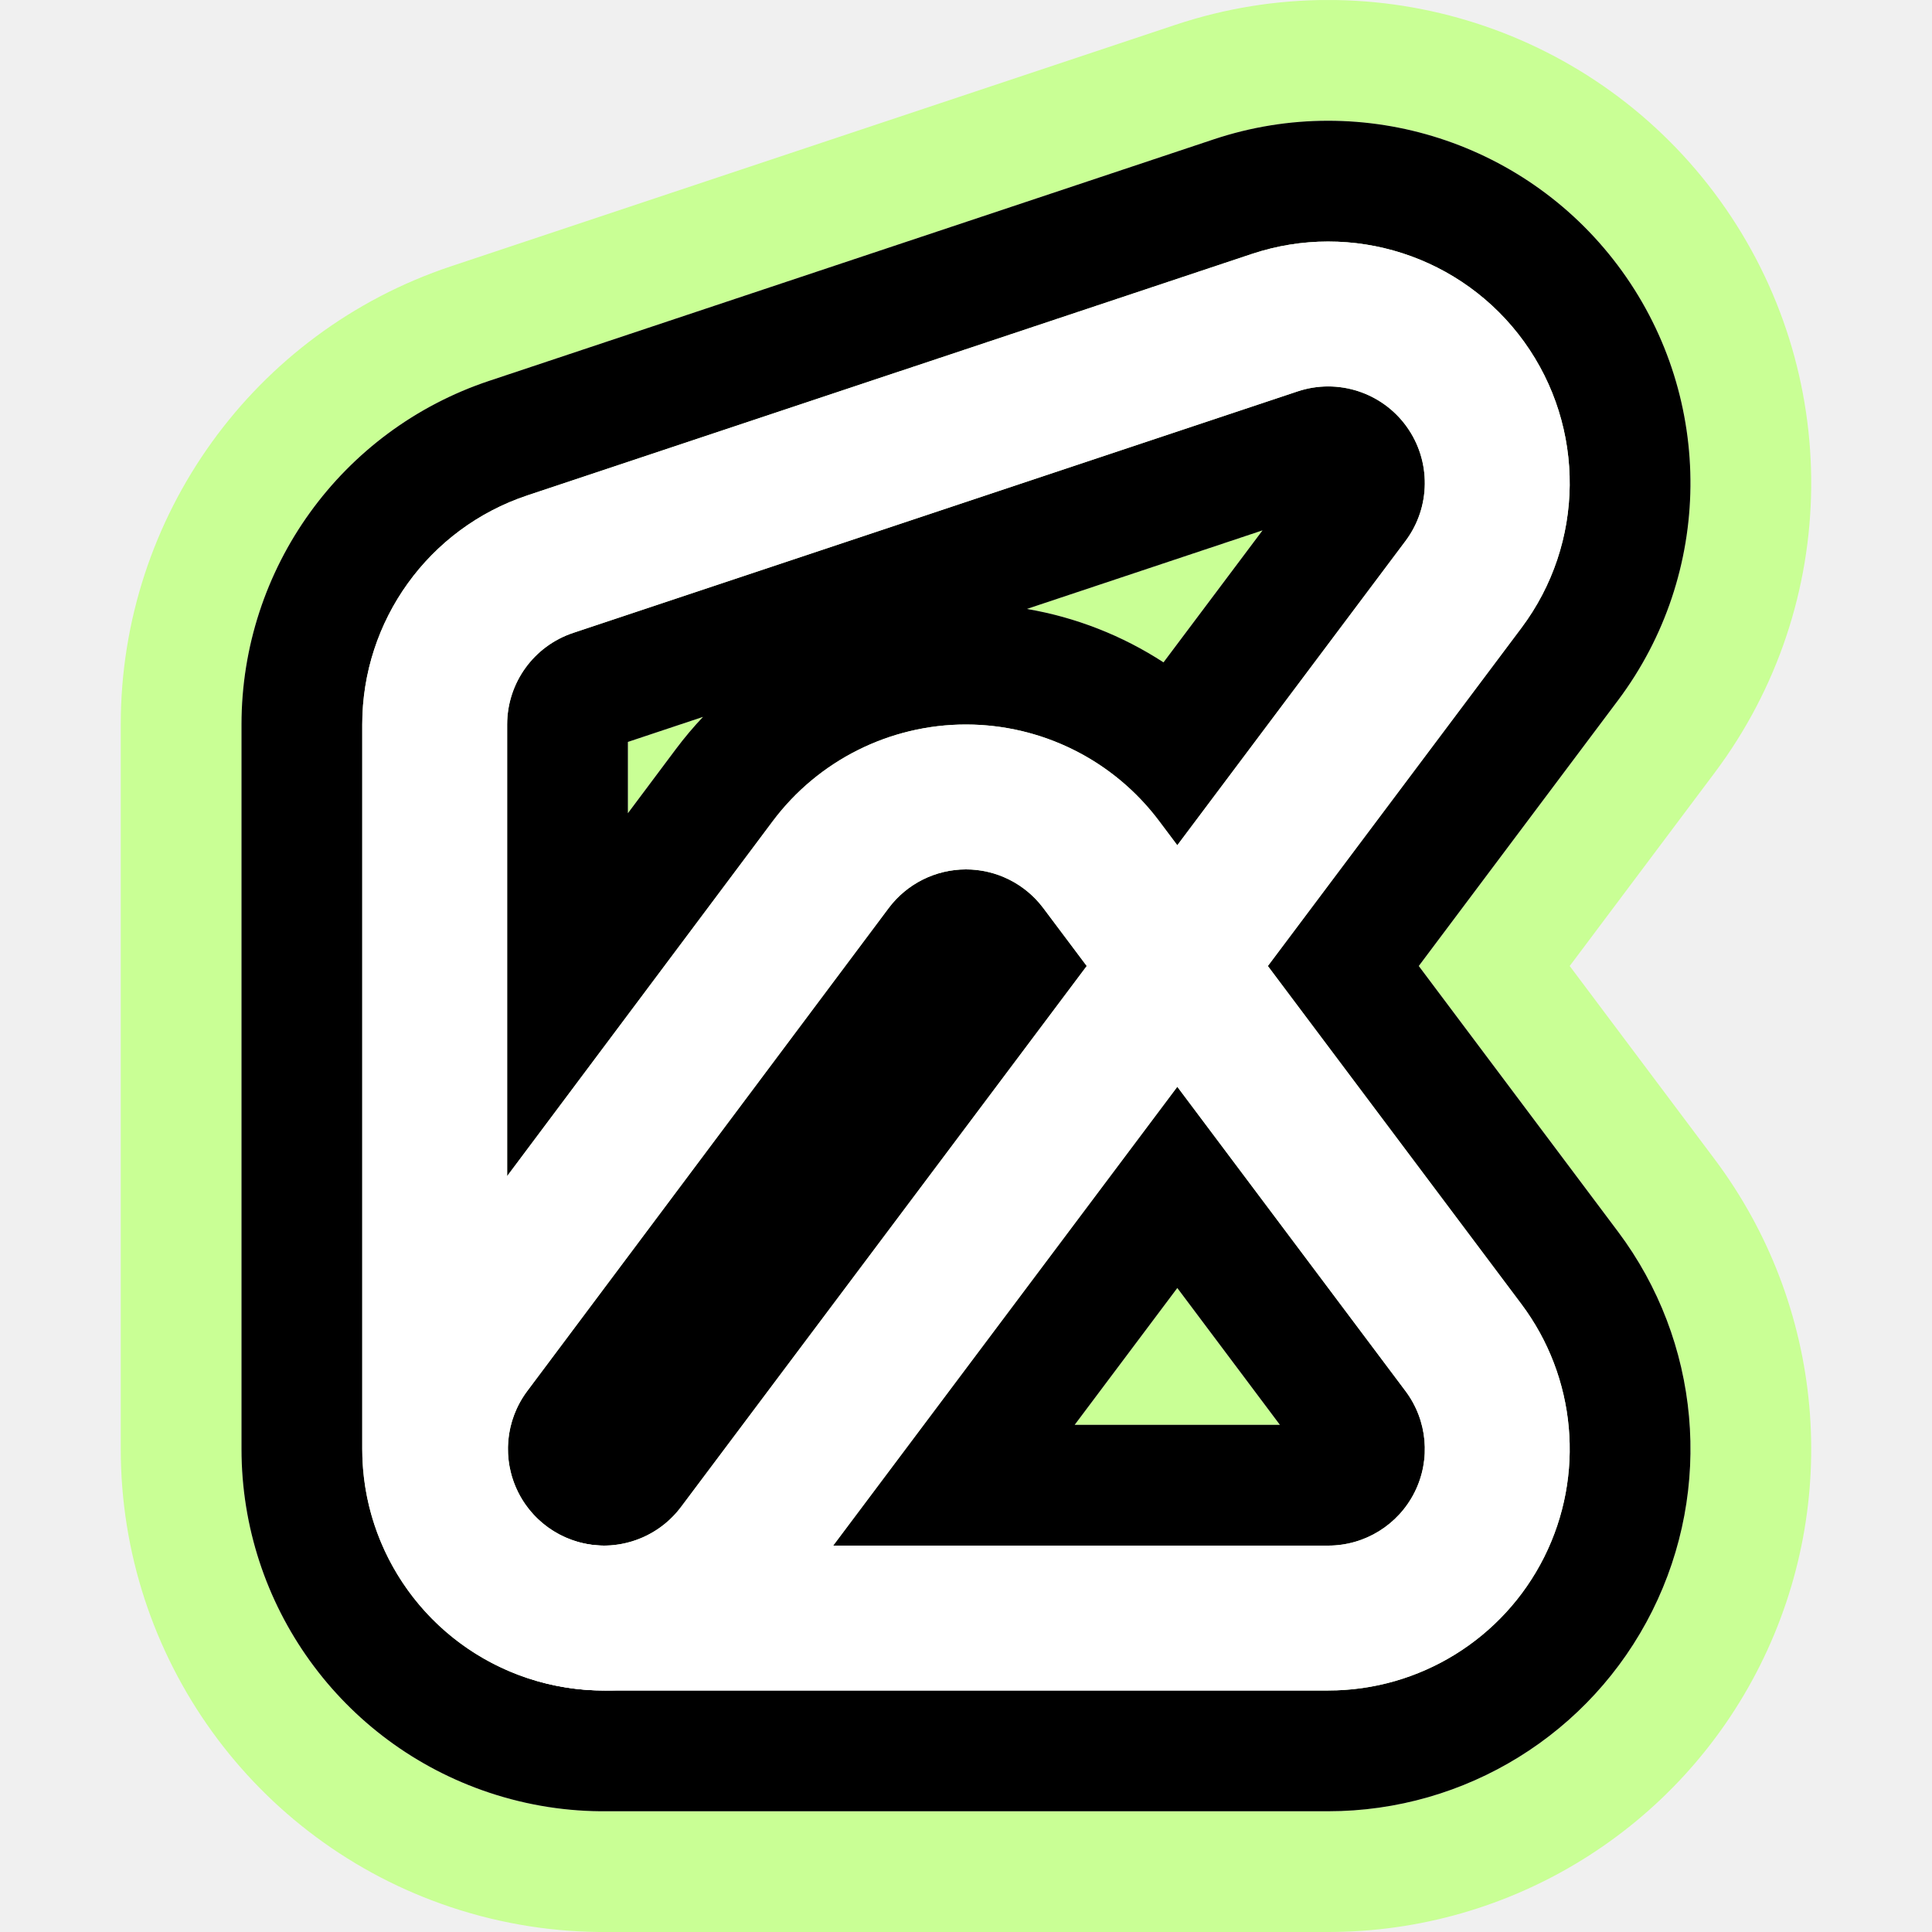
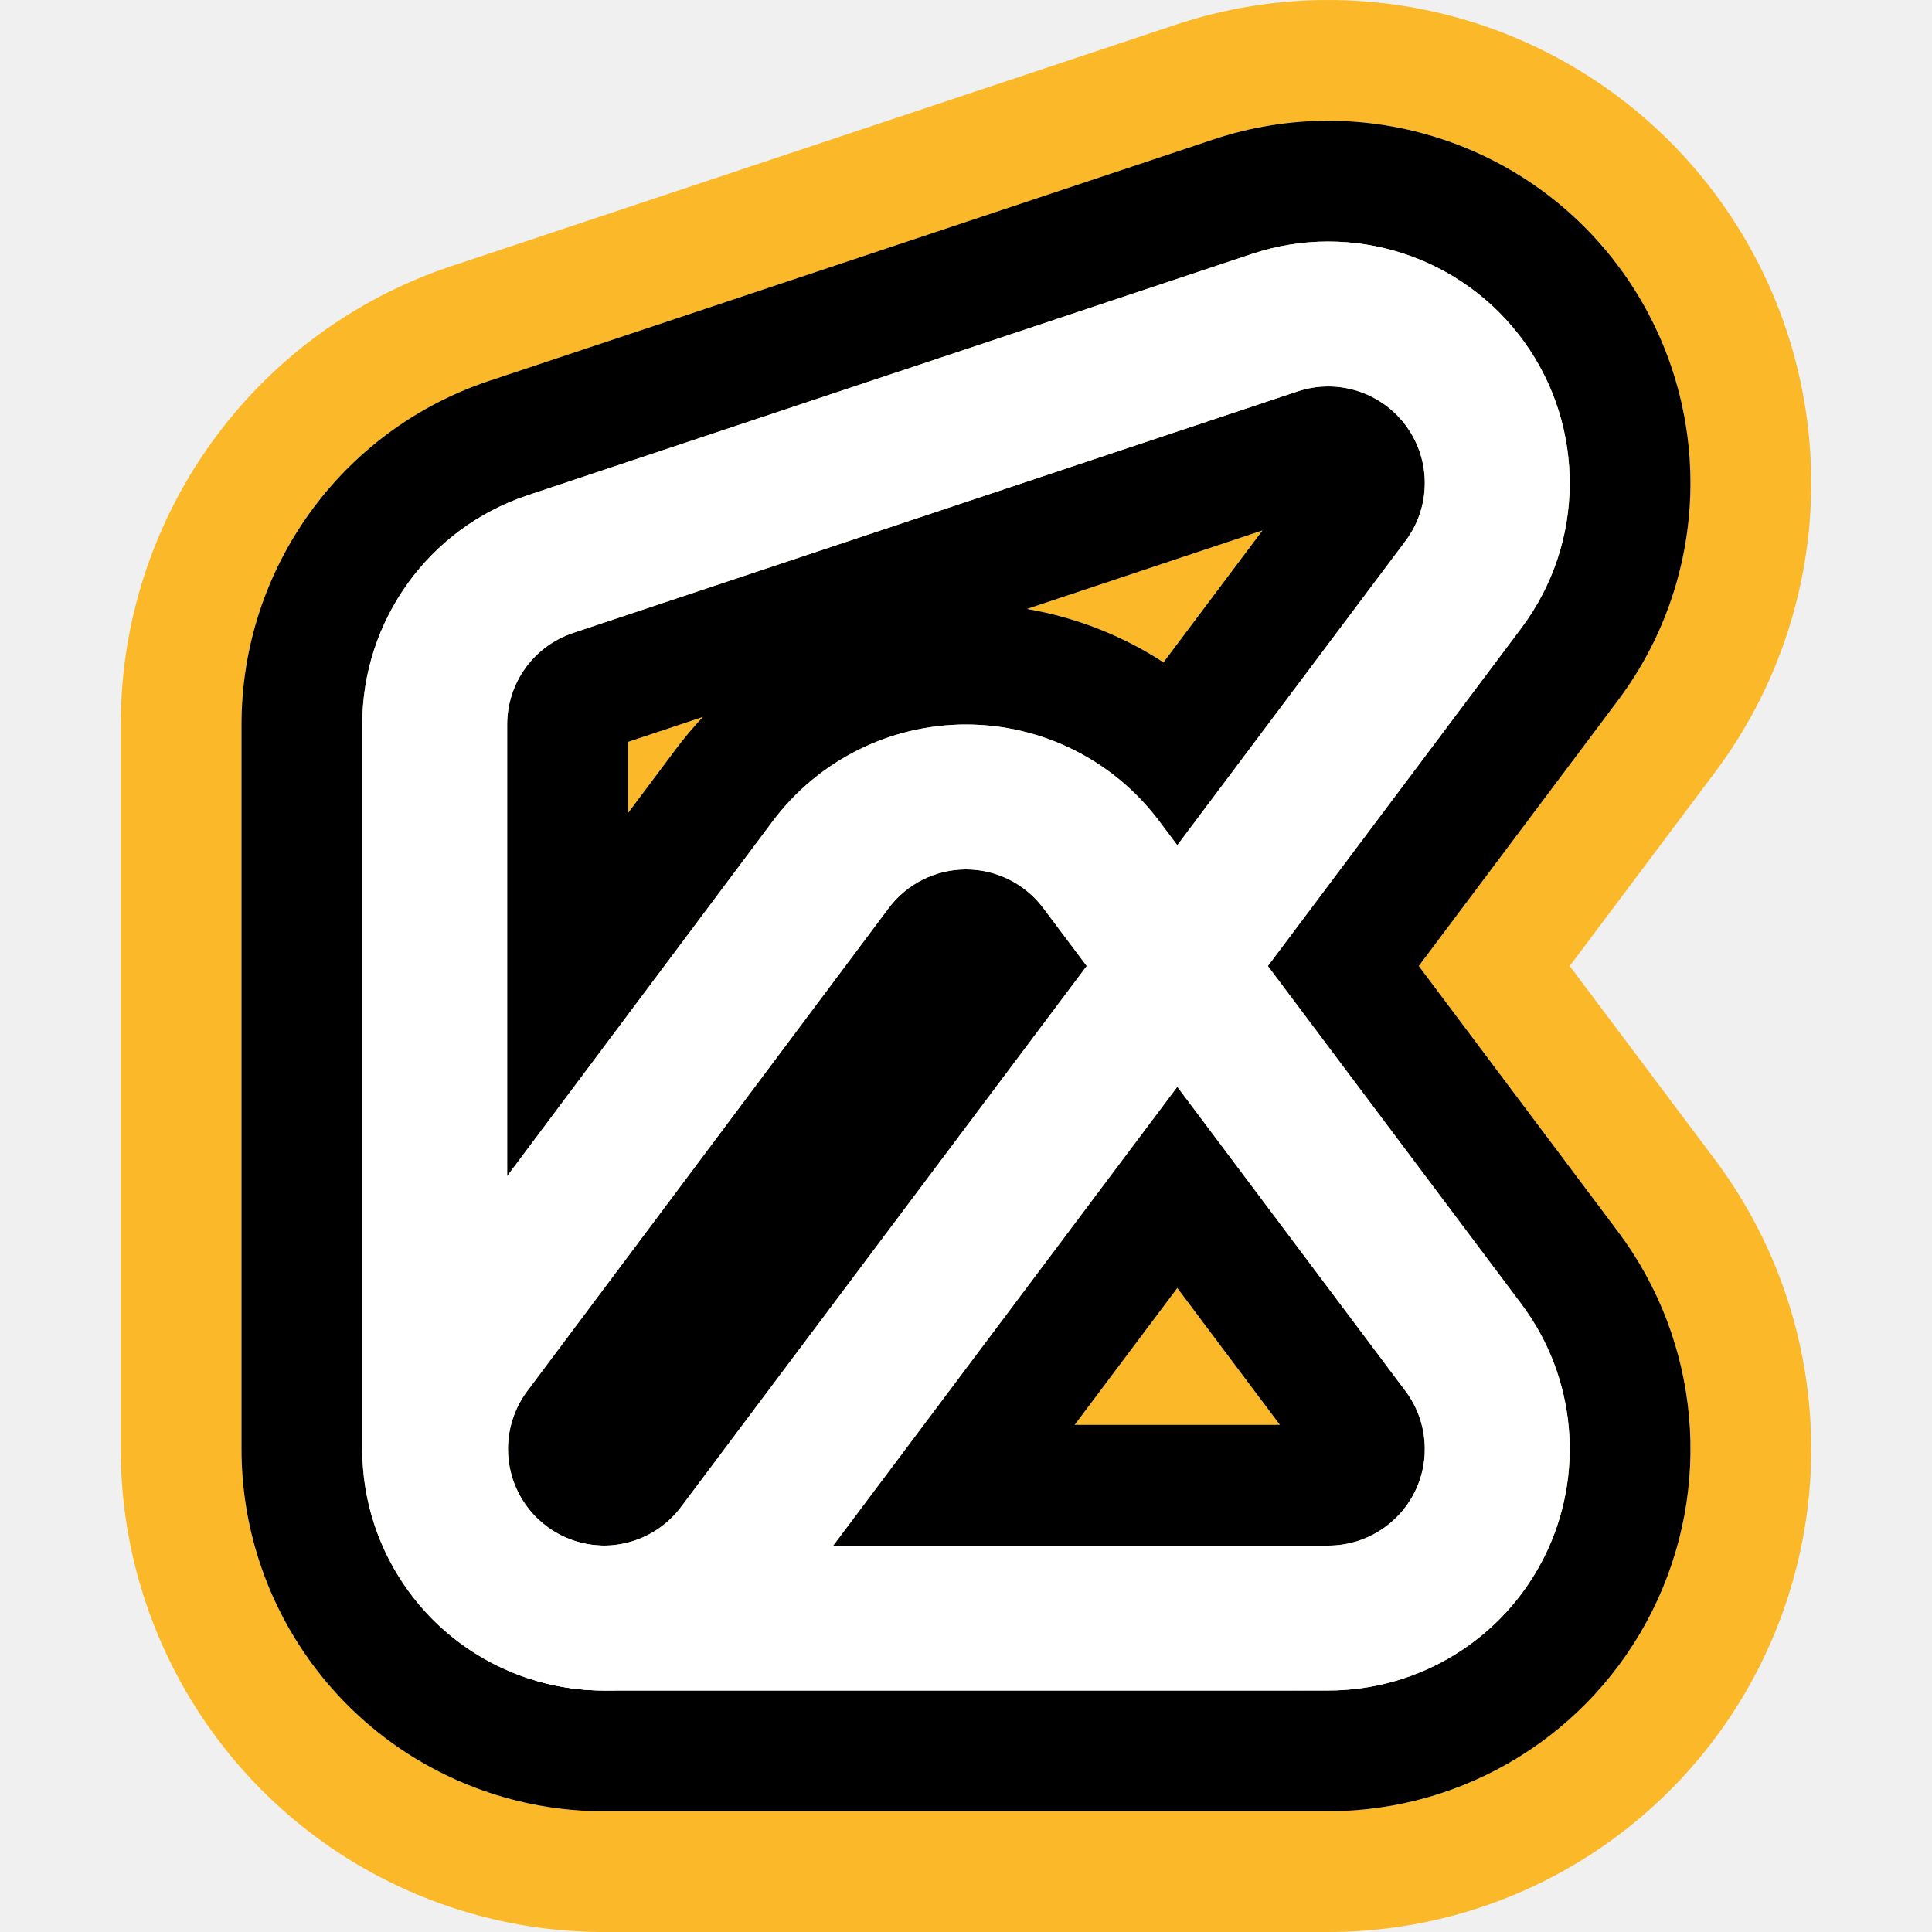
<svg xmlns="http://www.w3.org/2000/svg" width="48" height="48" viewBox="0 0 48 48" fill="none">
  <g clip-path="url(#clip0_1834_12)">
-     <path fill-rule="evenodd" clip-rule="evenodd" d="M15.018 41.4C14.423 41.4 13.842 41.301 13.294 41.117C13.287 41.114 13.279 41.112 13.271 41.109C11.954 40.658 10.836 39.705 10.191 38.417L12.321 37.351C12.671 38.043 13.281 38.588 14.047 38.844L14.051 38.846C14.368 38.952 14.691 39.001 15.009 39M12 32.159V36C12 36.48 12.114 36.938 12.319 37.346L12.321 37.351L10.191 38.417L10.191 38.416C9.809 37.652 9.62 36.824 9.62 36C9.62 34.856 9.984 33.717 10.697 32.765M30.857 18.857L34.919 13.44C35.549 12.601 35.56 11.449 34.946 10.597C34.333 9.746 33.236 9.392 32.24 9.724L24.564 12.282L16.518 14.965L14.651 15.587L14.241 15.723C13.261 16.05 12.6 16.967 12.6 18V18.431V18.433V20.204V20.205V29.22L19.196 20.405C19.266 20.312 19.338 20.221 19.413 20.132C20.548 18.786 22.224 18.001 23.996 18C24.678 18 25.346 18.116 25.975 18.335C26.335 18.46 26.682 18.62 27.012 18.811C27.042 18.829 27.072 18.846 27.102 18.864C27.159 18.899 27.215 18.935 27.272 18.971C27.854 19.35 28.372 19.831 28.799 20.4L29.25 21L30.857 18.857ZM13.399 41.782C13.3 41.755 13.201 41.725 13.102 41.692C11.571 41.181 10.351 40.094 9.652 38.721C9.648 38.712 9.643 38.703 9.639 38.694C9.227 37.876 9 36.958 9 36V18C9 15.418 10.652 13.125 13.102 12.308L31.102 6.309C33.281 5.582 35.651 6.169 37.238 7.753C37.464 7.979 37.675 8.226 37.867 8.492C39.21 10.355 39.356 12.793 38.317 14.78C38.169 15.063 37.996 15.338 37.799 15.6L31.499 24L37.799 32.4C39.163 34.218 39.382 36.651 38.366 38.683C37.349 40.716 35.272 42 32.999 42M35.249 24L40.199 17.4C42.266 14.645 42.556 10.993 41.054 7.984C40.839 7.554 40.588 7.137 40.3 6.738C37.999 3.544 33.888 2.218 30.154 3.462L12.154 9.462C8.479 10.687 6 14.127 6 18V36C6 36.005 6 36.011 6 36.017C6.007 39.561 8.087 42.738 11.26 44.186C11.549 44.318 11.847 44.436 12.154 44.538C12.272 44.577 12.39 44.614 12.509 44.648C13.364 44.895 14.236 45.009 15.098 45H32.999C36.408 45 39.525 43.074 41.049 40.025C42.574 36.976 42.245 33.327 40.199 30.6L35.249 24ZM38.999 24L42.599 19.2C45.749 15.001 45.803 9.242 42.734 4.984C39.665 0.726 34.184 -1.043 29.205 0.616L11.205 6.616C6.305 8.25 3 12.835 3 18V36C3 41.165 6.305 45.751 11.205 47.384C12.489 47.812 13.809 48.012 15.114 48H32.999C37.545 48 41.7 45.432 43.732 41.367C45.765 37.301 45.326 32.436 42.599 28.8L38.999 24ZM20.7 38.4H32.999C33.908 38.4 34.739 37.886 35.146 37.073C35.553 36.26 35.465 35.287 34.919 34.56L34.199 33.6M34.199 33.6L34.919 34.56ZM34.199 33.6L31.649 30.2L31.647 30.197L29.25 27L24.3 33.6L24.298 33.602L20.7 38.4M26.7 35.4H31.799L29.25 32L26.7 35.4ZM28.907 16.456L31.367 13.177L25.513 15.128C26.225 15.25 26.917 15.456 27.573 15.74C27.945 15.901 28.306 16.087 28.652 16.296C28.738 16.348 28.823 16.401 28.907 16.456ZM16.928 18.433C17.099 18.216 17.278 18.009 17.466 17.811L15.6 18.433V20.204L16.794 18.608C16.838 18.549 16.883 18.491 16.928 18.433ZM15.024 38.4H15.02C14.751 38.4 14.489 38.355 14.243 38.271C13.657 38.07 13.16 37.646 12.874 37.074C12.704 36.734 12.62 36.366 12.62 36C12.62 35.491 12.782 34.985 13.098 34.562L22.078 22.562C22.531 21.957 23.242 21.601 23.998 21.6C24.317 21.6 24.627 21.663 24.914 21.781C25.308 21.944 25.657 22.21 25.919 22.56L27 24L16.92 37.44C16.463 38.049 15.756 38.392 15.024 38.4Z" fill="#C9FF95" />
+     <path fill-rule="evenodd" clip-rule="evenodd" d="M15.018 41.4C14.423 41.4 13.842 41.301 13.294 41.117C13.287 41.114 13.279 41.112 13.271 41.109C11.954 40.658 10.836 39.705 10.191 38.417L12.321 37.351C12.671 38.043 13.281 38.588 14.047 38.844L14.051 38.846C14.368 38.952 14.691 39.001 15.009 39M12 32.159V36C12 36.48 12.114 36.938 12.319 37.346L12.321 37.351L10.191 38.417L10.191 38.416C9.809 37.652 9.62 36.824 9.62 36C9.62 34.856 9.984 33.717 10.697 32.765M30.857 18.857L34.919 13.44C35.549 12.601 35.56 11.449 34.946 10.597C34.333 9.746 33.236 9.392 32.24 9.724L24.564 12.282L16.518 14.965L14.651 15.587L14.241 15.723C13.261 16.05 12.6 16.967 12.6 18V18.431V18.433V20.204V20.205V29.22L19.196 20.405C19.266 20.312 19.338 20.221 19.413 20.132C20.548 18.786 22.224 18.001 23.996 18C24.678 18 25.346 18.116 25.975 18.335C26.335 18.46 26.682 18.62 27.012 18.811C27.042 18.829 27.072 18.846 27.102 18.864C27.159 18.899 27.215 18.935 27.272 18.971C27.854 19.35 28.372 19.831 28.799 20.4L29.25 21L30.857 18.857ZM13.399 41.782C13.3 41.755 13.201 41.725 13.102 41.692C11.571 41.181 10.352 40.094 9.652 38.721C9.648 38.712 9.643 38.703 9.639 38.694C9.227 37.876 9 36.958 9 36V18C9 15.418 10.652 13.125 13.102 12.308L31.102 6.309C33.281 5.582 35.651 6.169 37.238 7.753C37.464 7.979 37.675 8.226 37.867 8.492C39.209 10.355 39.356 12.793 38.317 14.78C38.169 15.063 37.996 15.338 37.799 15.6L31.499 24L37.799 32.4C39.163 34.218 39.382 36.651 38.366 38.683C37.349 40.716 35.272 42 32.999 42M35.249 24L40.199 17.4C42.266 14.645 42.556 10.993 41.054 7.984C40.839 7.554 40.588 7.137 40.3 6.738C37.999 3.544 33.888 2.218 30.154 3.462L12.154 9.462C8.479 10.687 6 14.127 6 18V36C6 36.005 6 36.011 6 36.017C6.007 39.561 8.087 42.738 11.26 44.186C11.549 44.318 11.847 44.436 12.154 44.538C12.272 44.577 12.39 44.614 12.509 44.648C13.364 44.895 14.236 45.009 15.098 45H32.999C36.408 45 39.525 43.074 41.049 40.025C42.574 36.976 42.245 33.327 40.199 30.6L35.249 24ZM38.999 24L42.599 19.2C45.749 15.001 45.803 9.242 42.734 4.984C39.665 0.726 34.184 -1.043 29.205 0.616L11.205 6.616C6.305 8.25 3 12.835 3 18V36C3 41.165 6.305 45.751 11.205 47.384C12.489 47.812 13.809 48.012 15.114 48H32.999C37.545 48 41.7 45.432 43.732 41.367C45.765 37.301 45.326 32.436 42.599 28.8L38.999 24ZM20.7 38.4H32.999C33.908 38.4 34.739 37.886 35.146 37.073C35.553 36.26 35.465 35.287 34.919 34.56L34.199 33.6M34.199 33.6L34.919 34.56L34.199 33.6ZM34.199 33.6L31.649 30.2L31.647 30.197L29.25 27L24.3 33.6L24.298 33.602L20.7 38.4M26.7 35.4H31.799L29.25 32L26.7 35.4ZM28.907 16.456L31.367 13.177L25.513 15.128C26.225 15.25 26.917 15.456 27.573 15.74C27.945 15.901 28.306 16.087 28.652 16.296C28.738 16.348 28.823 16.401 28.907 16.456ZM16.928 18.433C17.099 18.216 17.278 18.009 17.466 17.811L15.6 18.433V20.204L16.794 18.608C16.838 18.549 16.883 18.491 16.928 18.433ZM15.024 38.4H15.02C14.751 38.4 14.489 38.355 14.243 38.271C13.657 38.07 13.16 37.646 12.874 37.074C12.704 36.734 12.62 36.366 12.62 36C12.62 35.491 12.782 34.985 13.098 34.562L22.078 22.562C22.531 21.957 23.242 21.601 23.998 21.6C24.317 21.6 24.627 21.663 24.914 21.781C25.308 21.944 25.657 22.21 25.919 22.56L27 24L16.92 37.44C16.463 38.049 15.756 38.392 15.024 38.4Z" fill="#FBB828" />
    <path fill-rule="evenodd" clip-rule="evenodd" d="M24.914 21.781C24.627 21.663 24.317 21.6 23.998 21.6C23.242 21.601 22.531 21.957 22.078 22.562L13.098 34.562C12.782 34.985 12.62 35.491 12.62 36C12.62 36.366 12.704 36.734 12.874 37.074C13.16 37.647 13.657 38.07 14.243 38.271C14.489 38.355 14.751 38.4 15.02 38.4H15.024C15.756 38.392 16.463 38.049 16.92 37.44L27 24L25.919 22.56C25.657 22.21 25.308 21.944 24.914 21.781ZM20.7 38.4H32.999C33.908 38.4 34.739 37.886 35.146 37.073C35.553 36.26 35.465 35.287 34.919 34.56L29.25 27L20.7 38.4ZM26.7 35.4H31.799L29.25 32L26.7 35.4ZM37.799 32.4C39.163 34.218 39.382 36.651 38.366 38.683C37.349 40.716 35.272 42 32.999 42H15.065C15.05 42 15.035 42 15.02 42C14.38 42.002 13.733 41.902 13.102 41.692C11.562 41.178 10.336 40.081 9.639 38.694C9.227 37.876 9 36.958 9 36V18C9 15.418 10.652 13.125 13.102 12.308L31.102 6.309C33.592 5.479 36.332 6.363 37.867 8.492C39.401 10.621 39.374 13.501 37.799 15.6L31.499 24L37.799 32.4ZM35.249 24L40.199 30.6C42.245 33.327 42.574 36.976 41.049 40.025C39.525 43.074 36.408 45 32.999 45H15.098C14.117 45.011 13.122 44.861 12.154 44.538C8.479 43.313 6 39.874 6 36V18C6 14.127 8.479 10.687 12.154 9.462L30.154 3.462C33.888 2.218 37.999 3.545 40.3 6.738C42.602 9.932 42.561 14.251 40.199 17.4L35.249 24ZM34.919 13.441C35.549 12.601 35.56 11.449 34.946 10.597C34.333 9.746 33.236 9.392 32.24 9.724L14.241 15.724C13.261 16.05 12.6 16.967 12.6 18V29.22L19.196 20.405C20.328 18.893 22.107 18.001 23.996 18C25.105 18 26.177 18.306 27.102 18.864C27.753 19.258 28.331 19.776 28.799 20.4L29.25 21L34.919 13.441ZM28.907 16.456L31.367 13.177L25.513 15.129C26.728 15.336 27.883 15.79 28.907 16.456ZM15.6 20.204L16.794 18.608C17.004 18.328 17.228 18.062 17.466 17.811L15.6 18.433V20.204Z" fill="black" />
    <path fill-rule="evenodd" clip-rule="evenodd" d="M28.799 20.4C27.666 18.889 25.886 17.999 23.996 18C22.107 18.002 20.328 18.893 19.196 20.406L10.216 32.405C8.855 34.224 8.638 36.655 9.655 38.686C10.672 40.717 12.749 42 15.02 42H32.999C35.272 42 37.349 40.716 38.366 38.683C39.382 36.651 39.163 34.218 37.799 32.4L28.799 20.4ZM25.92 22.56C25.466 21.956 24.754 21.6 23.998 21.6C23.242 21.601 22.531 21.957 22.078 22.562L13.098 34.562C12.554 35.29 12.467 36.262 12.874 37.075C13.281 37.887 14.111 38.4 15.02 38.4H32.999C33.908 38.4 34.739 37.886 35.146 37.073C35.553 36.26 35.465 35.287 34.919 34.56L25.92 22.56Z" fill="white" />
    <path fill-rule="evenodd" clip-rule="evenodd" d="M37.799 15.601C39.374 13.501 39.401 10.621 37.867 8.492C36.332 6.363 33.592 5.479 31.102 6.309L13.102 12.308C10.652 13.125 9 15.418 9 18V36C9 38.583 10.652 40.875 13.102 41.692C15.553 42.509 18.25 41.666 19.8 39.6L37.799 15.601ZM34.919 13.441C35.549 12.601 35.56 11.449 34.946 10.597C34.333 9.746 33.236 9.392 32.24 9.724L14.241 15.724C13.261 16.05 12.6 16.967 12.6 18V36C12.6 37.033 13.261 37.95 14.241 38.277C15.221 38.603 16.3 38.266 16.92 37.44L34.919 13.441Z" fill="white" />
  </g>
  <defs>
    <clipPath id="clip0_1834_12">
      <rect width="43.317" height="47.999" fill="white" transform="translate(2 0.000732422)" />
    </clipPath>
  </defs>
</svg>
